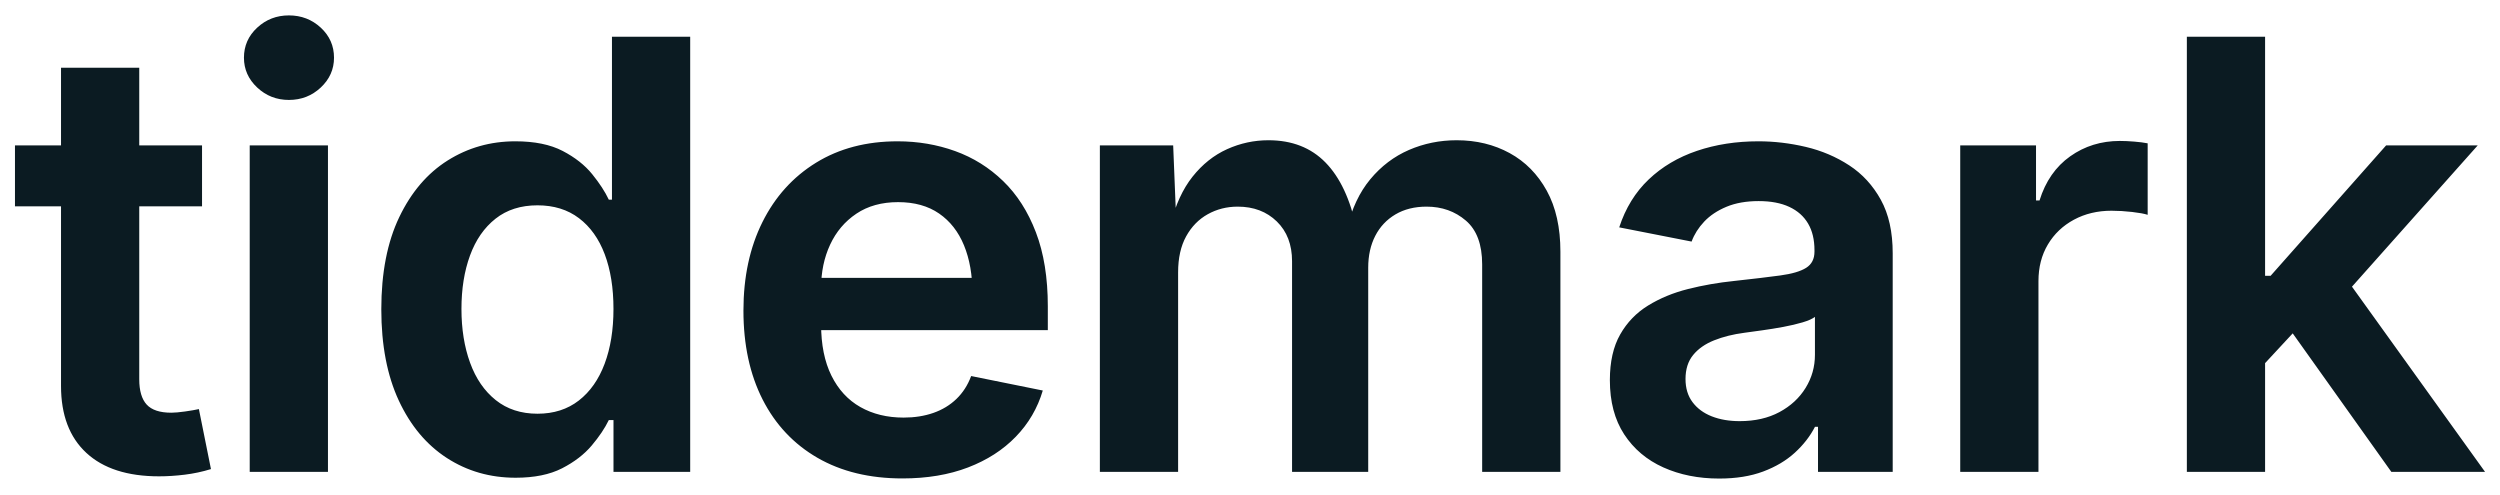
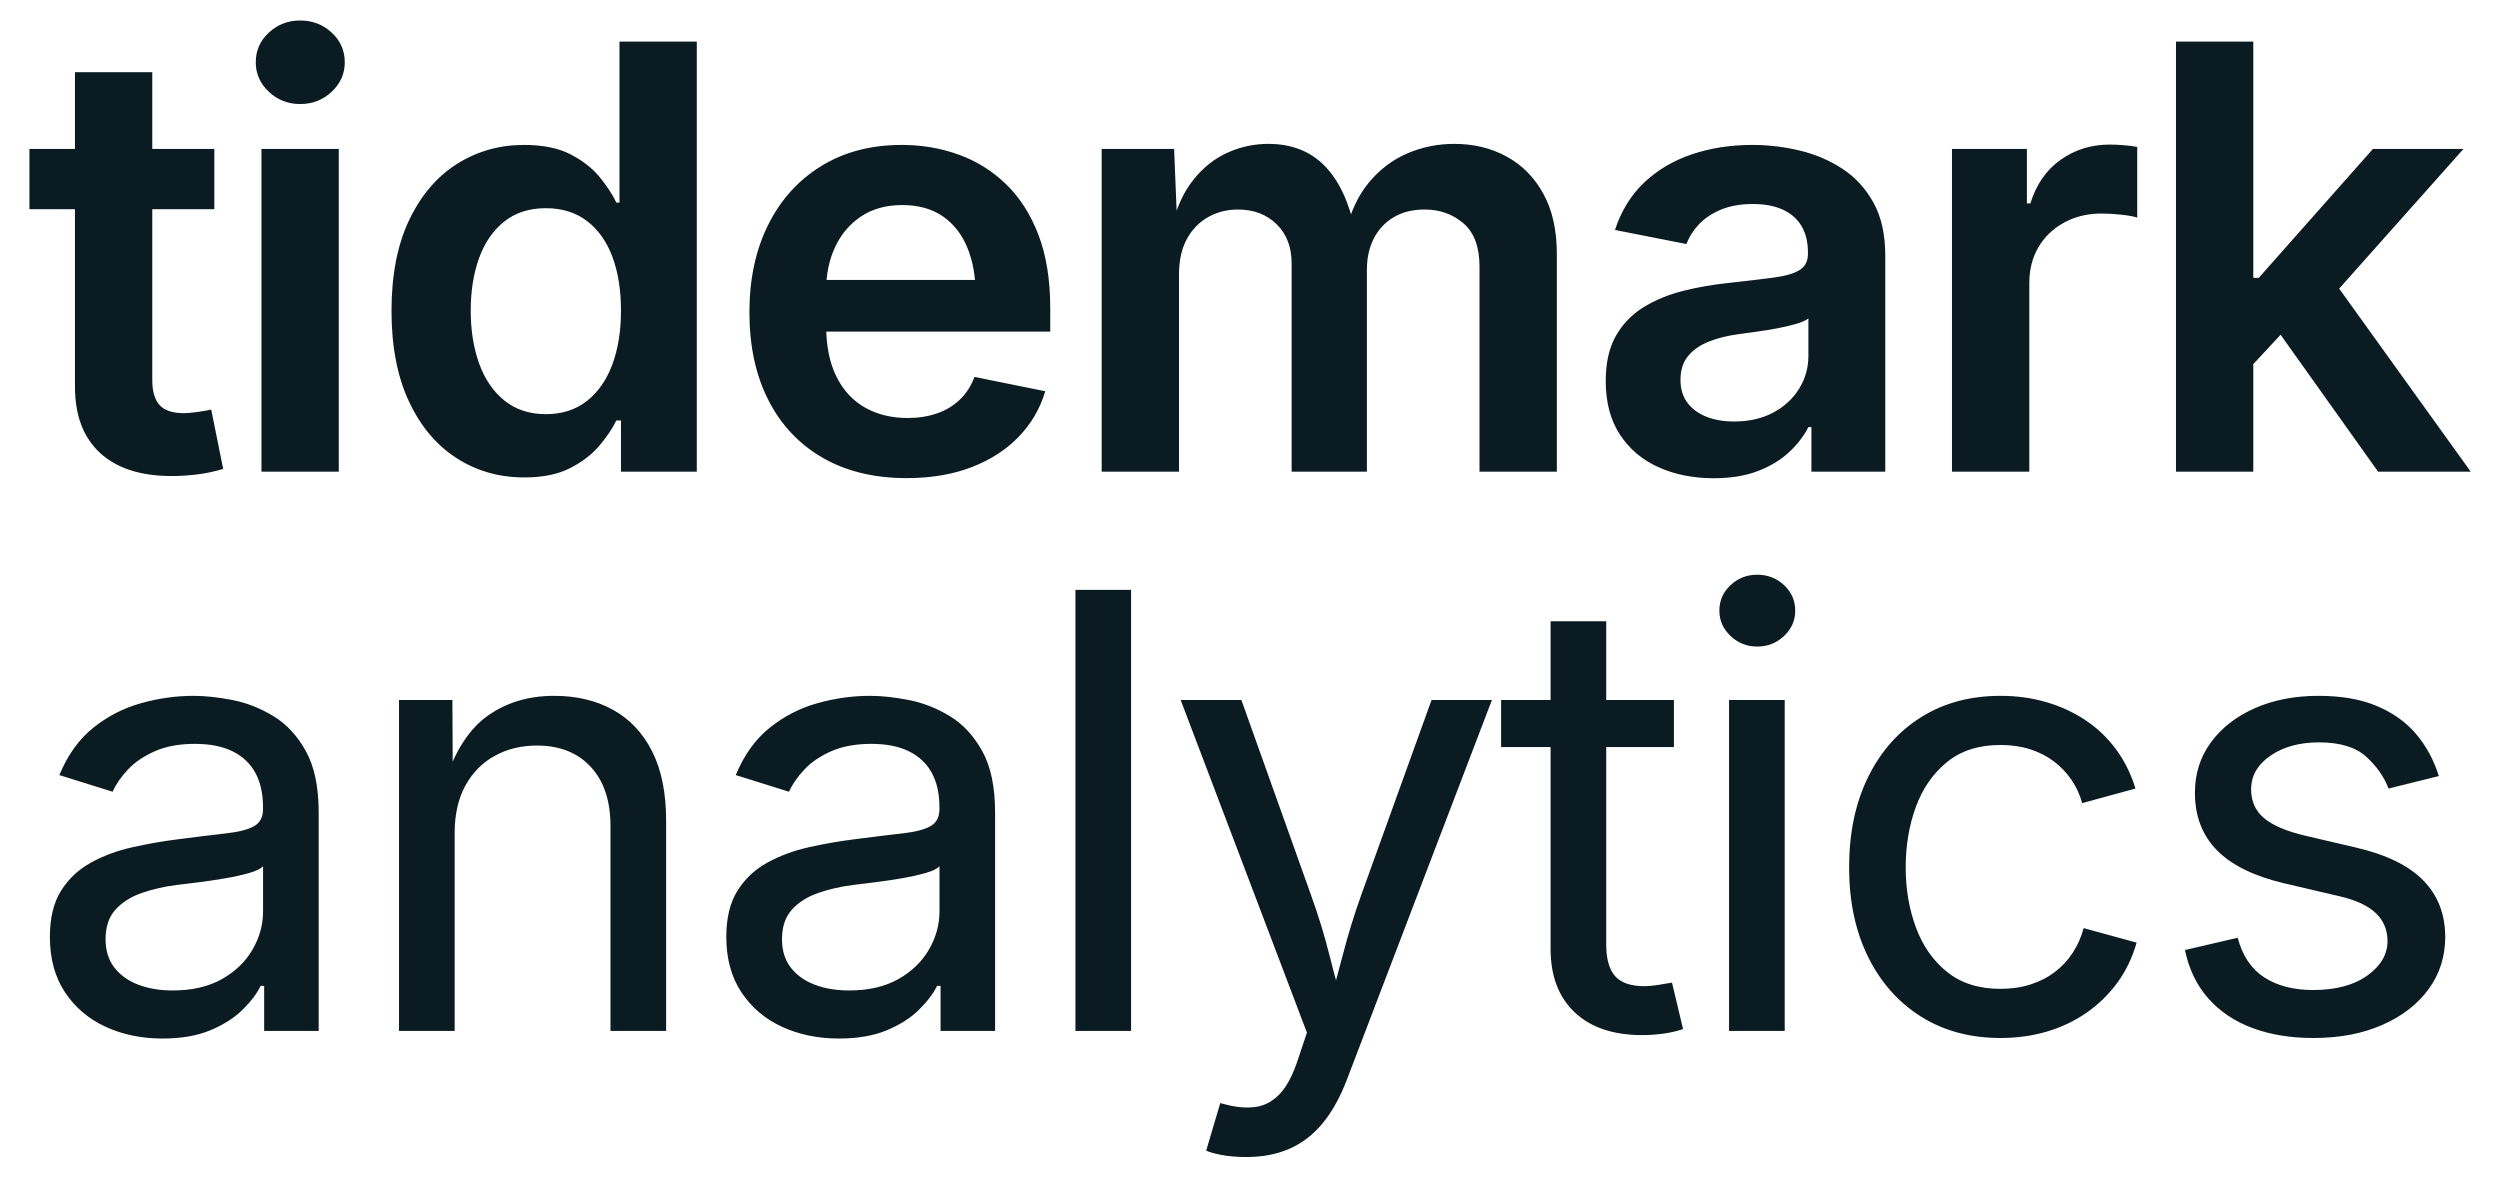
- <svg xmlns="http://www.w3.org/2000/svg" viewBox="-0.61 -31.53 167.20 32.98" width="167" height="33" role="img" aria-label="tidemark">
-   <path d="M12.902 -21.836V-17.761H0.391V-21.836ZM3.471 -27.031H8.703V-6.198Q8.703 -5.042 9.202 -4.5Q9.701 -3.958 10.848 -3.958Q11.188 -3.958 11.768 -4.04Q12.347 -4.122 12.692 -4.2L13.499 -0.187Q12.635 0.078 11.745 0.187Q10.854 0.297 10.024 0.297Q6.859 0.297 5.165 -1.271Q3.471 -2.839 3.471 -5.746Z M16.091 0.0V-21.836H21.324V0.0ZM18.711 -24.876Q17.476 -24.876 16.591 -25.707Q15.705 -26.538 15.705 -27.702Q15.705 -28.889 16.591 -29.71Q17.476 -30.53 18.711 -30.53Q19.957 -30.53 20.843 -29.71Q21.729 -28.89 21.729 -27.702Q21.729 -26.538 20.843 -25.707Q19.957 -24.876 18.711 -24.876Z M33.875 0.391Q31.314 0.391 29.275 -0.93Q27.235 -2.251 26.063 -4.766Q24.892 -7.282 24.892 -10.875Q24.892 -14.533 26.093 -17.039Q27.294 -19.545 29.329 -20.827Q31.365 -22.109 33.855 -22.109Q35.783 -22.109 37.022 -21.464Q38.26 -20.819 38.996 -19.911Q39.731 -19.003 40.106 -18.208H40.318V-29.102H45.55V0.0H40.42V-3.464H40.106Q39.716 -2.657 38.965 -1.765Q38.213 -0.872 36.981 -0.24Q35.748 0.391 33.875 0.391ZM35.338 -3.89Q36.966 -3.89 38.102 -4.773Q39.237 -5.655 39.828 -7.232Q40.419 -8.809 40.419 -10.898Q40.419 -13.003 39.834 -14.555Q39.249 -16.106 38.113 -16.967Q36.978 -17.828 35.338 -17.828Q33.662 -17.828 32.529 -16.932Q31.395 -16.035 30.824 -14.472Q30.252 -12.909 30.252 -10.898Q30.252 -8.884 30.83 -7.297Q31.407 -5.71 32.546 -4.8Q33.686 -3.89 35.338 -3.89Z M59.748 0.438Q56.452 0.438 54.064 -0.941Q51.677 -2.321 50.394 -4.84Q49.111 -7.36 49.111 -10.789Q49.111 -14.156 50.38 -16.703Q51.649 -19.25 53.97 -20.68Q56.291 -22.109 59.423 -22.109Q61.455 -22.109 63.268 -21.456Q65.081 -20.802 66.477 -19.453Q67.874 -18.105 68.671 -16.022Q69.468 -13.94 69.468 -11.075V-9.479H51.509V-12.974H66.87L64.425 -11.957Q64.425 -13.781 63.863 -15.149Q63.301 -16.518 62.197 -17.279Q61.094 -18.041 59.454 -18.041Q57.813 -18.041 56.662 -17.267Q55.511 -16.494 54.908 -15.196Q54.305 -13.899 54.305 -12.299V-9.87Q54.305 -7.835 54.994 -6.44Q55.684 -5.044 56.93 -4.337Q58.177 -3.631 59.821 -3.631Q60.917 -3.631 61.813 -3.944Q62.709 -4.257 63.355 -4.877Q64.001 -5.498 64.341 -6.41L69.132 -5.442Q68.609 -3.677 67.328 -2.354Q66.047 -1.03 64.129 -0.296Q62.21 0.438 59.748 0.438Z M72.949 0.0V-21.836H77.852L78.065 -16.551H77.683Q78.163 -18.506 79.149 -19.746Q80.135 -20.985 81.457 -21.583Q82.78 -22.18 84.224 -22.18Q86.584 -22.18 88.039 -20.692Q89.495 -19.204 90.11 -16.28H89.486Q89.947 -18.261 91.036 -19.572Q92.125 -20.883 93.623 -21.532Q95.121 -22.18 96.813 -22.18Q98.785 -22.18 100.355 -21.321Q101.925 -20.462 102.837 -18.806Q103.75 -17.15 103.75 -14.727V0.0H98.517V-13.879Q98.517 -15.871 97.429 -16.805Q96.34 -17.74 94.799 -17.74Q93.597 -17.74 92.718 -17.221Q91.84 -16.702 91.368 -15.787Q90.896 -14.871 90.896 -13.655V0.0H85.803V-14.091Q85.803 -15.753 84.785 -16.746Q83.767 -17.74 82.167 -17.74Q81.076 -17.74 80.165 -17.233Q79.255 -16.726 78.718 -15.751Q78.182 -14.777 78.182 -13.348V0.0Z M114.368 0.446Q112.29 0.446 110.631 -0.301Q108.973 -1.047 108.015 -2.512Q107.058 -3.977 107.058 -6.134Q107.058 -7.978 107.746 -9.188Q108.434 -10.399 109.616 -11.127Q110.798 -11.855 112.283 -12.229Q113.768 -12.604 115.361 -12.768Q117.267 -12.976 118.447 -13.136Q119.628 -13.296 120.185 -13.647Q120.742 -13.998 120.742 -14.729V-14.831Q120.742 -15.881 120.315 -16.608Q119.889 -17.335 119.059 -17.723Q118.229 -18.111 117.007 -18.111Q115.769 -18.111 114.857 -17.731Q113.945 -17.351 113.367 -16.738Q112.79 -16.126 112.524 -15.403L107.683 -16.354Q108.314 -18.284 109.655 -19.558Q110.995 -20.832 112.88 -21.47Q114.765 -22.109 116.994 -22.109Q118.575 -22.109 120.165 -21.734Q121.755 -21.358 123.069 -20.499Q124.383 -19.641 125.179 -18.2Q125.974 -16.76 125.974 -14.619V0.0H120.978V-3.015H120.775Q120.288 -2.068 119.425 -1.28Q118.562 -0.493 117.308 -0.024Q116.053 0.446 114.368 0.446ZM115.739 -3.394Q117.274 -3.394 118.402 -4.001Q119.529 -4.608 120.151 -5.62Q120.773 -6.632 120.773 -7.829V-10.369Q120.519 -10.169 119.943 -9.999Q119.368 -9.829 118.649 -9.695Q117.93 -9.562 117.239 -9.467Q116.547 -9.371 116.055 -9.304Q114.925 -9.156 114.03 -8.798Q113.135 -8.441 112.626 -7.816Q112.117 -7.192 112.117 -6.213Q112.117 -5.289 112.587 -4.663Q113.056 -4.036 113.871 -3.715Q114.686 -3.394 115.739 -3.394Z M130.49 0.0V-21.836H135.559V-18.152H135.793Q136.391 -20.075 137.843 -21.104Q139.295 -22.133 141.163 -22.133Q141.6 -22.133 142.126 -22.09Q142.651 -22.048 143.026 -21.974V-17.193Q142.699 -17.302 141.985 -17.384Q141.271 -17.466 140.607 -17.466Q139.207 -17.466 138.094 -16.866Q136.981 -16.266 136.352 -15.208Q135.722 -14.151 135.722 -12.759V0.0Z M150.425 -6.784V-13.112H151.247L158.974 -21.836H165.101L155.49 -11.039H154.373ZM145.647 0.0V-29.102H150.879V0.0ZM159.324 0.0 152.295 -9.871 155.831 -13.582 165.591 0.0Z" fill="#0B1B22" />
+ <svg xmlns="http://www.w3.org/2000/svg" viewBox="-0.72 -22.98 120.94 57.38" width="121" height="57" role="img" aria-label="Tidemark Analytics">
+   <path d="M9.289 -15.722V-12.788H0.281V-15.722ZM2.499 -19.462H6.266V-4.462Q6.266 -3.63 6.626 -3.24Q6.985 -2.849 7.811 -2.849Q8.055 -2.849 8.473 -2.908Q8.89 -2.968 9.138 -3.024L9.72 -0.134Q9.098 0.056 8.456 0.135Q7.815 0.214 7.217 0.214Q4.939 0.214 3.719 -0.915Q2.499 -2.044 2.499 -4.137Z M11.586 0.0V-15.722H15.353V0.0ZM13.472 -17.911Q12.582 -17.911 11.945 -18.509Q11.308 -19.108 11.308 -19.945Q11.308 -20.8 11.945 -21.391Q12.582 -21.982 13.472 -21.982Q14.369 -21.982 15.007 -21.392Q15.645 -20.801 15.645 -19.946Q15.645 -19.107 15.007 -18.509Q14.369 -17.911 13.472 -17.911Z M24.39 0.282Q22.546 0.282 21.078 -0.669Q19.609 -1.62 18.766 -3.432Q17.922 -5.243 17.922 -7.83Q17.922 -10.464 18.787 -12.268Q19.651 -14.073 21.117 -14.996Q22.583 -15.919 24.376 -15.919Q25.764 -15.919 26.656 -15.454Q27.547 -14.99 28.077 -14.336Q28.607 -13.682 28.877 -13.11H29.029V-20.953H32.796V0.0H29.102V-2.494H28.877Q28.596 -1.913 28.055 -1.271Q27.514 -0.628 26.626 -0.173Q25.738 0.282 24.39 0.282ZM25.443 -2.801Q26.616 -2.801 27.433 -3.436Q28.25 -4.072 28.676 -5.207Q29.102 -6.343 29.102 -7.847Q29.102 -9.362 28.68 -10.479Q28.259 -11.596 27.442 -12.216Q26.624 -12.836 25.443 -12.836Q24.237 -12.836 23.421 -12.191Q22.605 -11.545 22.193 -10.42Q21.782 -9.294 21.782 -7.847Q21.782 -6.396 22.197 -5.254Q22.613 -4.111 23.433 -3.456Q24.254 -2.801 25.443 -2.801Z M43.018 0.315Q40.646 0.315 38.926 -0.678Q37.207 -1.671 36.284 -3.485Q35.36 -5.299 35.36 -7.768Q35.36 -10.192 36.274 -12.026Q37.187 -13.86 38.859 -14.889Q40.53 -15.919 42.784 -15.919Q44.247 -15.919 45.553 -15.448Q46.858 -14.978 47.864 -14.006Q48.869 -13.035 49.443 -11.536Q50.017 -10.037 50.017 -7.974V-6.825H37.087V-9.341H48.146L46.386 -8.609Q46.386 -9.922 45.981 -10.907Q45.577 -11.893 44.782 -12.441Q43.987 -12.989 42.807 -12.989Q41.626 -12.989 40.797 -12.432Q39.968 -11.876 39.534 -10.941Q39.1 -10.007 39.1 -8.856V-7.107Q39.1 -5.641 39.596 -4.637Q40.092 -3.632 40.99 -3.123Q41.888 -2.614 43.071 -2.614Q43.86 -2.614 44.505 -2.84Q45.151 -3.065 45.616 -3.512Q46.081 -3.958 46.326 -4.615L49.775 -3.918Q49.398 -2.648 48.476 -1.695Q47.554 -0.742 46.173 -0.213Q44.791 0.315 43.018 0.315Z M52.523 0.0V-15.722H56.053L56.207 -11.917H55.932Q56.277 -13.324 56.988 -14.217Q57.698 -15.109 58.649 -15.539Q59.601 -15.97 60.642 -15.97Q62.341 -15.97 63.388 -14.898Q64.436 -13.827 64.879 -11.721H64.43Q64.762 -13.148 65.546 -14.092Q66.33 -15.036 67.409 -15.503Q68.487 -15.97 69.705 -15.97Q71.125 -15.97 72.256 -15.351Q73.386 -14.733 74.043 -13.54Q74.7 -12.348 74.7 -10.603V0.0H70.932V-9.993Q70.932 -11.427 70.149 -12.1Q69.365 -12.772 68.255 -12.772Q67.39 -12.772 66.757 -12.399Q66.124 -12.026 65.785 -11.366Q65.445 -10.707 65.445 -9.831V0.0H61.778V-10.146Q61.778 -11.342 61.045 -12.057Q60.313 -12.772 59.16 -12.772Q58.374 -12.772 57.719 -12.408Q57.063 -12.043 56.677 -11.341Q56.291 -10.639 56.291 -9.61V0.0Z M82.345 0.321Q80.849 0.321 79.654 -0.216Q78.46 -0.754 77.771 -1.809Q77.082 -2.864 77.082 -4.416Q77.082 -5.744 77.577 -6.616Q78.072 -7.487 78.924 -8.011Q79.775 -8.535 80.844 -8.805Q81.913 -9.075 83.06 -9.193Q84.432 -9.343 85.282 -9.458Q86.132 -9.573 86.533 -9.826Q86.934 -10.079 86.934 -10.605V-10.678Q86.934 -11.435 86.627 -11.958Q86.32 -12.481 85.722 -12.76Q85.125 -13.04 84.245 -13.04Q83.354 -13.04 82.697 -12.766Q82.04 -12.493 81.624 -12.052Q81.209 -11.611 81.017 -11.09L77.532 -11.775Q77.986 -13.164 78.951 -14.082Q79.917 -14.999 81.274 -15.459Q82.631 -15.919 84.236 -15.919Q85.374 -15.919 86.519 -15.648Q87.663 -15.378 88.61 -14.759Q89.556 -14.141 90.129 -13.104Q90.702 -12.067 90.702 -10.526V0.0H87.104V-2.171H86.958Q86.607 -1.489 85.986 -0.922Q85.365 -0.355 84.461 -0.017Q83.558 0.321 82.345 0.321ZM83.332 -2.444Q84.438 -2.444 85.249 -2.881Q86.061 -3.318 86.509 -4.047Q86.956 -4.775 86.956 -5.637V-7.466Q86.774 -7.322 86.359 -7.199Q85.945 -7.077 85.427 -6.981Q84.91 -6.885 84.412 -6.816Q83.914 -6.747 83.56 -6.699Q82.746 -6.592 82.102 -6.335Q81.457 -6.077 81.091 -5.628Q80.724 -5.178 80.724 -4.473Q80.724 -3.808 81.062 -3.357Q81.401 -2.906 81.987 -2.675Q82.574 -2.444 83.332 -2.444Z M93.952 0.0V-15.722H97.602V-13.069H97.771Q98.201 -14.454 99.247 -15.195Q100.292 -15.936 101.637 -15.936Q101.952 -15.936 102.33 -15.905Q102.709 -15.874 102.978 -15.821V-12.379Q102.743 -12.458 102.229 -12.517Q101.715 -12.576 101.237 -12.576Q100.229 -12.576 99.428 -12.143Q98.627 -11.711 98.173 -10.95Q97.72 -10.189 97.72 -9.187V0.0Z M108.306 -4.885V-9.441H108.898L114.461 -15.722H118.873L111.953 -7.948H111.148ZM104.866 0.0V-20.953H108.633V0.0ZM114.713 0.0 109.652 -7.107 112.198 -9.779 119.226 0.0Z M6.763 27.62Q5.234 27.62 3.989 27.046Q2.743 26.471 2.01 25.363Q1.277 24.255 1.277 22.668Q1.277 21.286 1.822 20.418Q2.366 19.55 3.278 19.049Q4.19 18.548 5.299 18.3Q6.408 18.051 7.538 17.909Q8.977 17.725 9.882 17.622Q10.788 17.52 11.225 17.273Q11.662 17.027 11.662 16.44V16.355Q11.662 15.367 11.293 14.682Q10.923 13.997 10.186 13.63Q9.448 13.263 8.343 13.263Q7.211 13.263 6.403 13.617Q5.594 13.97 5.09 14.503Q4.586 15.035 4.332 15.595L1.739 14.784Q2.345 13.317 3.392 12.478Q4.439 11.638 5.72 11.281Q7 10.923 8.277 10.923Q9.117 10.923 10.162 11.125Q11.206 11.328 12.166 11.91Q13.126 12.492 13.75 13.618Q14.374 14.744 14.374 16.605V27.249H11.717V25.054H11.546Q11.265 25.629 10.656 26.226Q10.047 26.823 9.085 27.222Q8.122 27.62 6.763 27.62ZM7.262 25.278Q8.676 25.278 9.656 24.726Q10.637 24.174 11.151 23.286Q11.664 22.399 11.664 21.427V19.224Q11.503 19.408 10.979 19.557Q10.456 19.706 9.784 19.82Q9.113 19.934 8.484 20.012Q7.854 20.091 7.48 20.135Q6.552 20.25 5.751 20.529Q4.95 20.809 4.47 21.343Q3.99 21.876 3.99 22.781Q3.99 23.603 4.415 24.157Q4.84 24.71 5.576 24.994Q6.313 25.278 7.262 25.278Z M20.999 17.608V27.249H18.288V11.125H20.889L20.907 15.041H20.553Q21.282 12.82 22.64 11.872Q23.999 10.923 25.844 10.923Q27.477 10.923 28.704 11.598Q29.932 12.272 30.617 13.622Q31.302 14.971 31.302 17.008V27.249H28.591V17.261Q28.591 15.424 27.631 14.384Q26.67 13.345 25.004 13.345Q23.866 13.345 22.958 13.843Q22.049 14.34 21.524 15.292Q20.999 16.244 20.999 17.608Z M39.72 27.62Q38.191 27.62 36.945 27.046Q35.7 26.471 34.967 25.363Q34.234 24.255 34.234 22.668Q34.234 21.286 34.778 20.418Q35.323 19.55 36.235 19.049Q37.146 18.548 38.256 18.3Q39.365 18.051 40.495 17.909Q41.934 17.725 42.839 17.622Q43.744 17.52 44.181 17.273Q44.619 17.027 44.619 16.44V16.355Q44.619 15.367 44.249 14.682Q43.88 13.997 43.142 13.63Q42.405 13.263 41.3 13.263Q40.168 13.263 39.359 13.617Q38.551 13.97 38.047 14.503Q37.542 15.035 37.289 15.595L34.695 14.784Q35.301 13.317 36.349 12.478Q37.396 11.638 38.676 11.281Q39.956 10.923 41.234 10.923Q42.074 10.923 43.118 11.125Q44.162 11.328 45.122 11.91Q46.083 12.492 46.706 13.618Q47.33 14.744 47.33 16.605V27.249H44.674V25.054H44.503Q44.221 25.629 43.613 26.226Q43.004 26.823 42.041 27.222Q41.079 27.62 39.72 27.62ZM40.218 25.278Q41.633 25.278 42.613 24.726Q43.593 24.174 44.107 23.286Q44.621 22.399 44.621 21.427V19.224Q44.46 19.408 43.936 19.557Q43.412 19.706 42.741 19.82Q42.07 19.934 41.44 20.012Q40.81 20.091 40.436 20.135Q39.508 20.25 38.707 20.529Q37.906 20.809 37.427 21.343Q36.947 21.876 36.947 22.781Q36.947 23.603 37.371 24.157Q37.796 24.71 38.533 24.994Q39.269 25.278 40.218 25.278Z M53.956 5.76V27.249H51.245V5.76Z M57.615 33.082 58.301 30.764 58.592 30.841Q59.391 31.045 60.041 30.95Q60.692 30.856 61.204 30.315Q61.716 29.773 62.085 28.643L62.524 27.333L56.372 11.125H59.33L62.715 20.608Q63.26 22.113 63.63 23.592Q64.001 25.071 64.417 26.478H63.462Q63.879 25.071 64.261 23.585Q64.644 22.099 65.176 20.608L68.596 11.125H71.537L64.471 29.624Q63.981 30.909 63.29 31.747Q62.6 32.584 61.676 32.989Q60.752 33.393 59.58 33.393Q58.877 33.393 58.356 33.291Q57.834 33.188 57.615 33.082Z M80.404 11.125V13.418H71.985V11.125ZM74.395 7.289H77.106V23.031Q77.106 24.092 77.54 24.581Q77.973 25.07 78.981 25.07Q79.227 25.07 79.613 25.012Q79.999 24.954 80.311 24.896L80.85 27.158Q80.425 27.307 79.9 27.38Q79.375 27.453 78.86 27.453Q76.746 27.453 75.571 26.345Q74.395 25.236 74.395 23.245Z M83.091 27.249V11.125H85.802V27.249ZM84.46 8.522Q83.708 8.522 83.164 8.007Q82.619 7.492 82.619 6.772Q82.619 6.037 83.164 5.529Q83.708 5.022 84.46 5.022Q85.226 5.022 85.77 5.529Q86.315 6.036 86.315 6.772Q86.315 7.492 85.77 8.007Q85.226 8.522 84.46 8.522Z M96.317 27.594Q94.109 27.594 92.45 26.555Q90.791 25.516 89.865 23.642Q88.94 21.767 88.94 19.286Q88.94 16.764 89.865 14.882Q90.791 13.001 92.45 11.962Q94.109 10.923 96.317 10.923Q97.503 10.923 98.553 11.231Q99.603 11.538 100.466 12.116Q101.33 12.694 101.949 13.535Q102.568 14.375 102.893 15.44L100.296 16.15Q100.126 15.529 99.771 15.011Q99.416 14.493 98.912 14.113Q98.408 13.733 97.755 13.525Q97.102 13.317 96.32 13.317Q94.735 13.317 93.714 14.146Q92.693 14.975 92.195 16.328Q91.697 17.68 91.697 19.285Q91.697 20.862 92.195 22.208Q92.693 23.554 93.714 24.377Q94.735 25.199 96.32 25.199Q97.116 25.199 97.783 24.985Q98.45 24.77 98.968 24.375Q99.486 23.981 99.841 23.434Q100.196 22.888 100.366 22.239L102.948 22.948Q102.637 24.043 102.011 24.897Q101.385 25.752 100.515 26.358Q99.645 26.965 98.581 27.279Q97.517 27.594 96.317 27.594Z M111.566 27.594Q109.889 27.594 108.584 27.105Q107.279 26.617 106.435 25.658Q105.591 24.7 105.303 23.308L107.873 22.71Q108.218 24.023 109.165 24.639Q110.113 25.256 111.548 25.256Q113.205 25.256 114.189 24.551Q115.172 23.847 115.172 22.87Q115.172 22.047 114.593 21.501Q114.014 20.956 112.825 20.686L110.137 20.056Q107.935 19.539 106.862 18.446Q105.789 17.354 105.789 15.645Q105.789 14.249 106.572 13.185Q107.356 12.121 108.715 11.522Q110.075 10.923 111.813 10.923Q113.489 10.923 114.666 11.423Q115.842 11.923 116.58 12.801Q117.317 13.68 117.673 14.831L115.223 15.441Q114.897 14.579 114.13 13.884Q113.363 13.19 111.831 13.19Q110.414 13.19 109.47 13.839Q108.527 14.488 108.527 15.479Q108.527 16.354 109.164 16.887Q109.801 17.42 111.196 17.745L113.664 18.322Q115.866 18.838 116.925 19.926Q117.984 21.015 117.984 22.678Q117.984 24.103 117.175 25.212Q116.366 26.321 114.918 26.957Q113.471 27.594 111.566 27.594Z" fill="#0B1B22" />
</svg>
